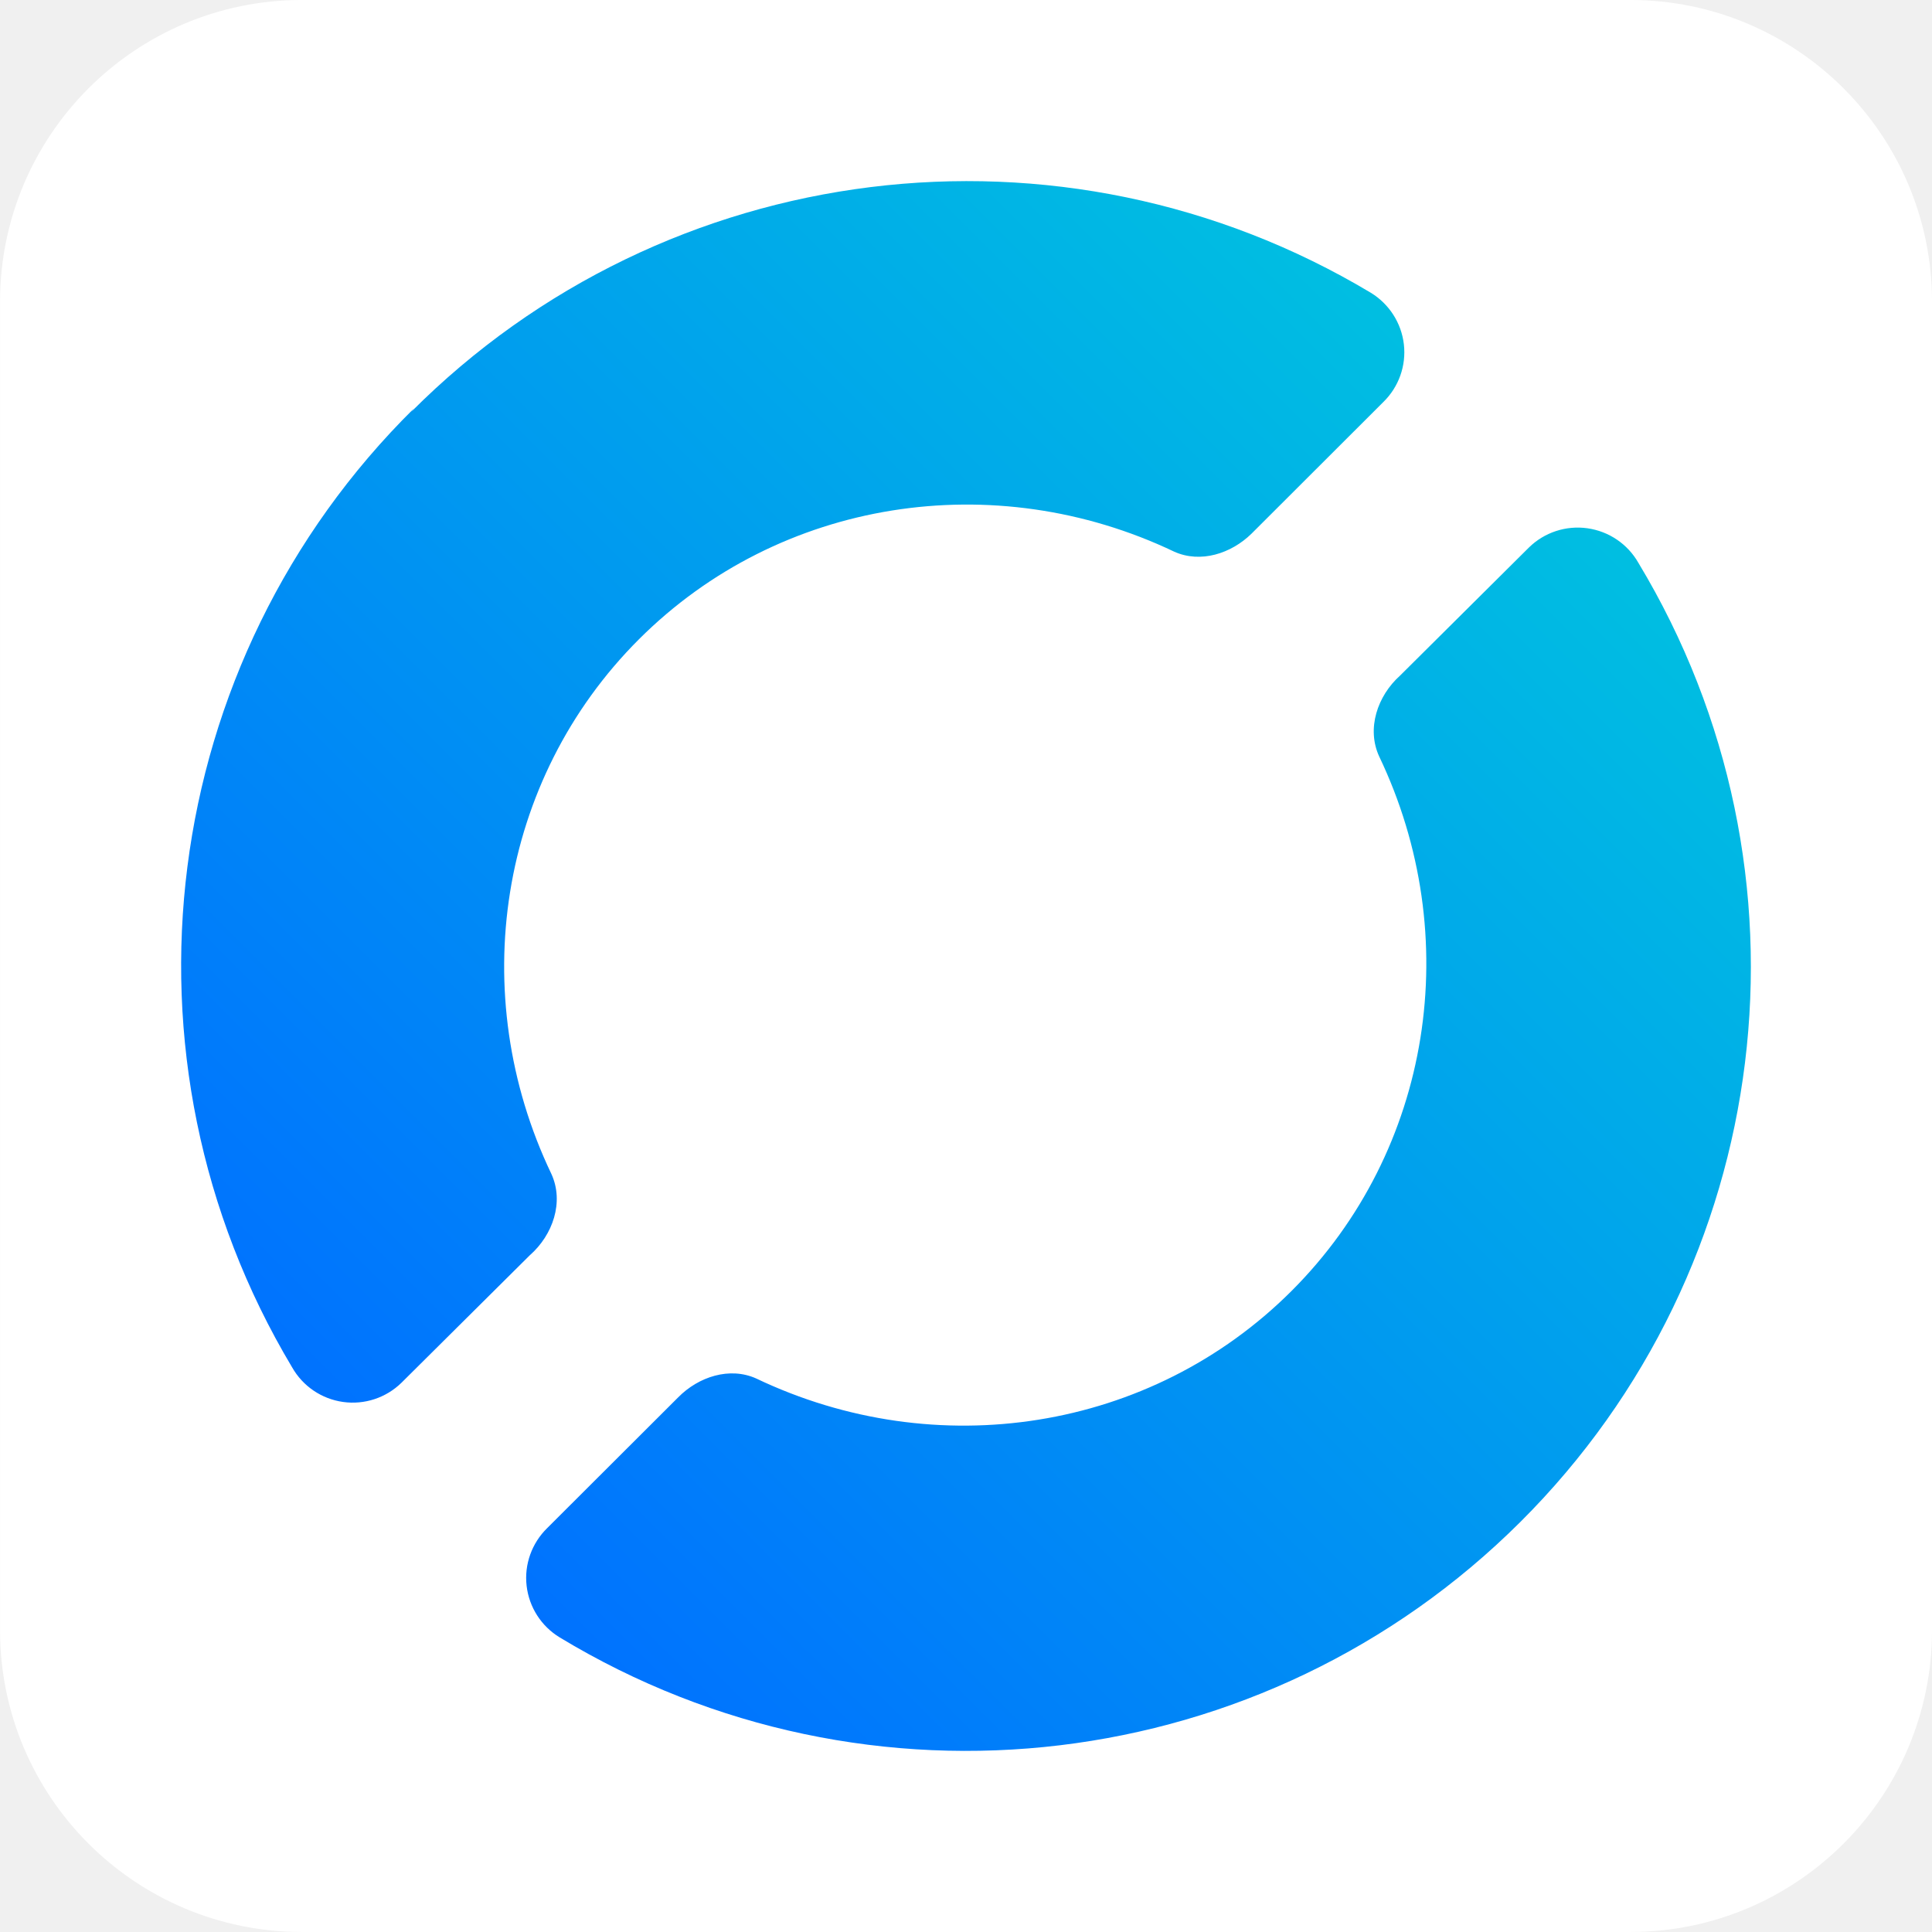
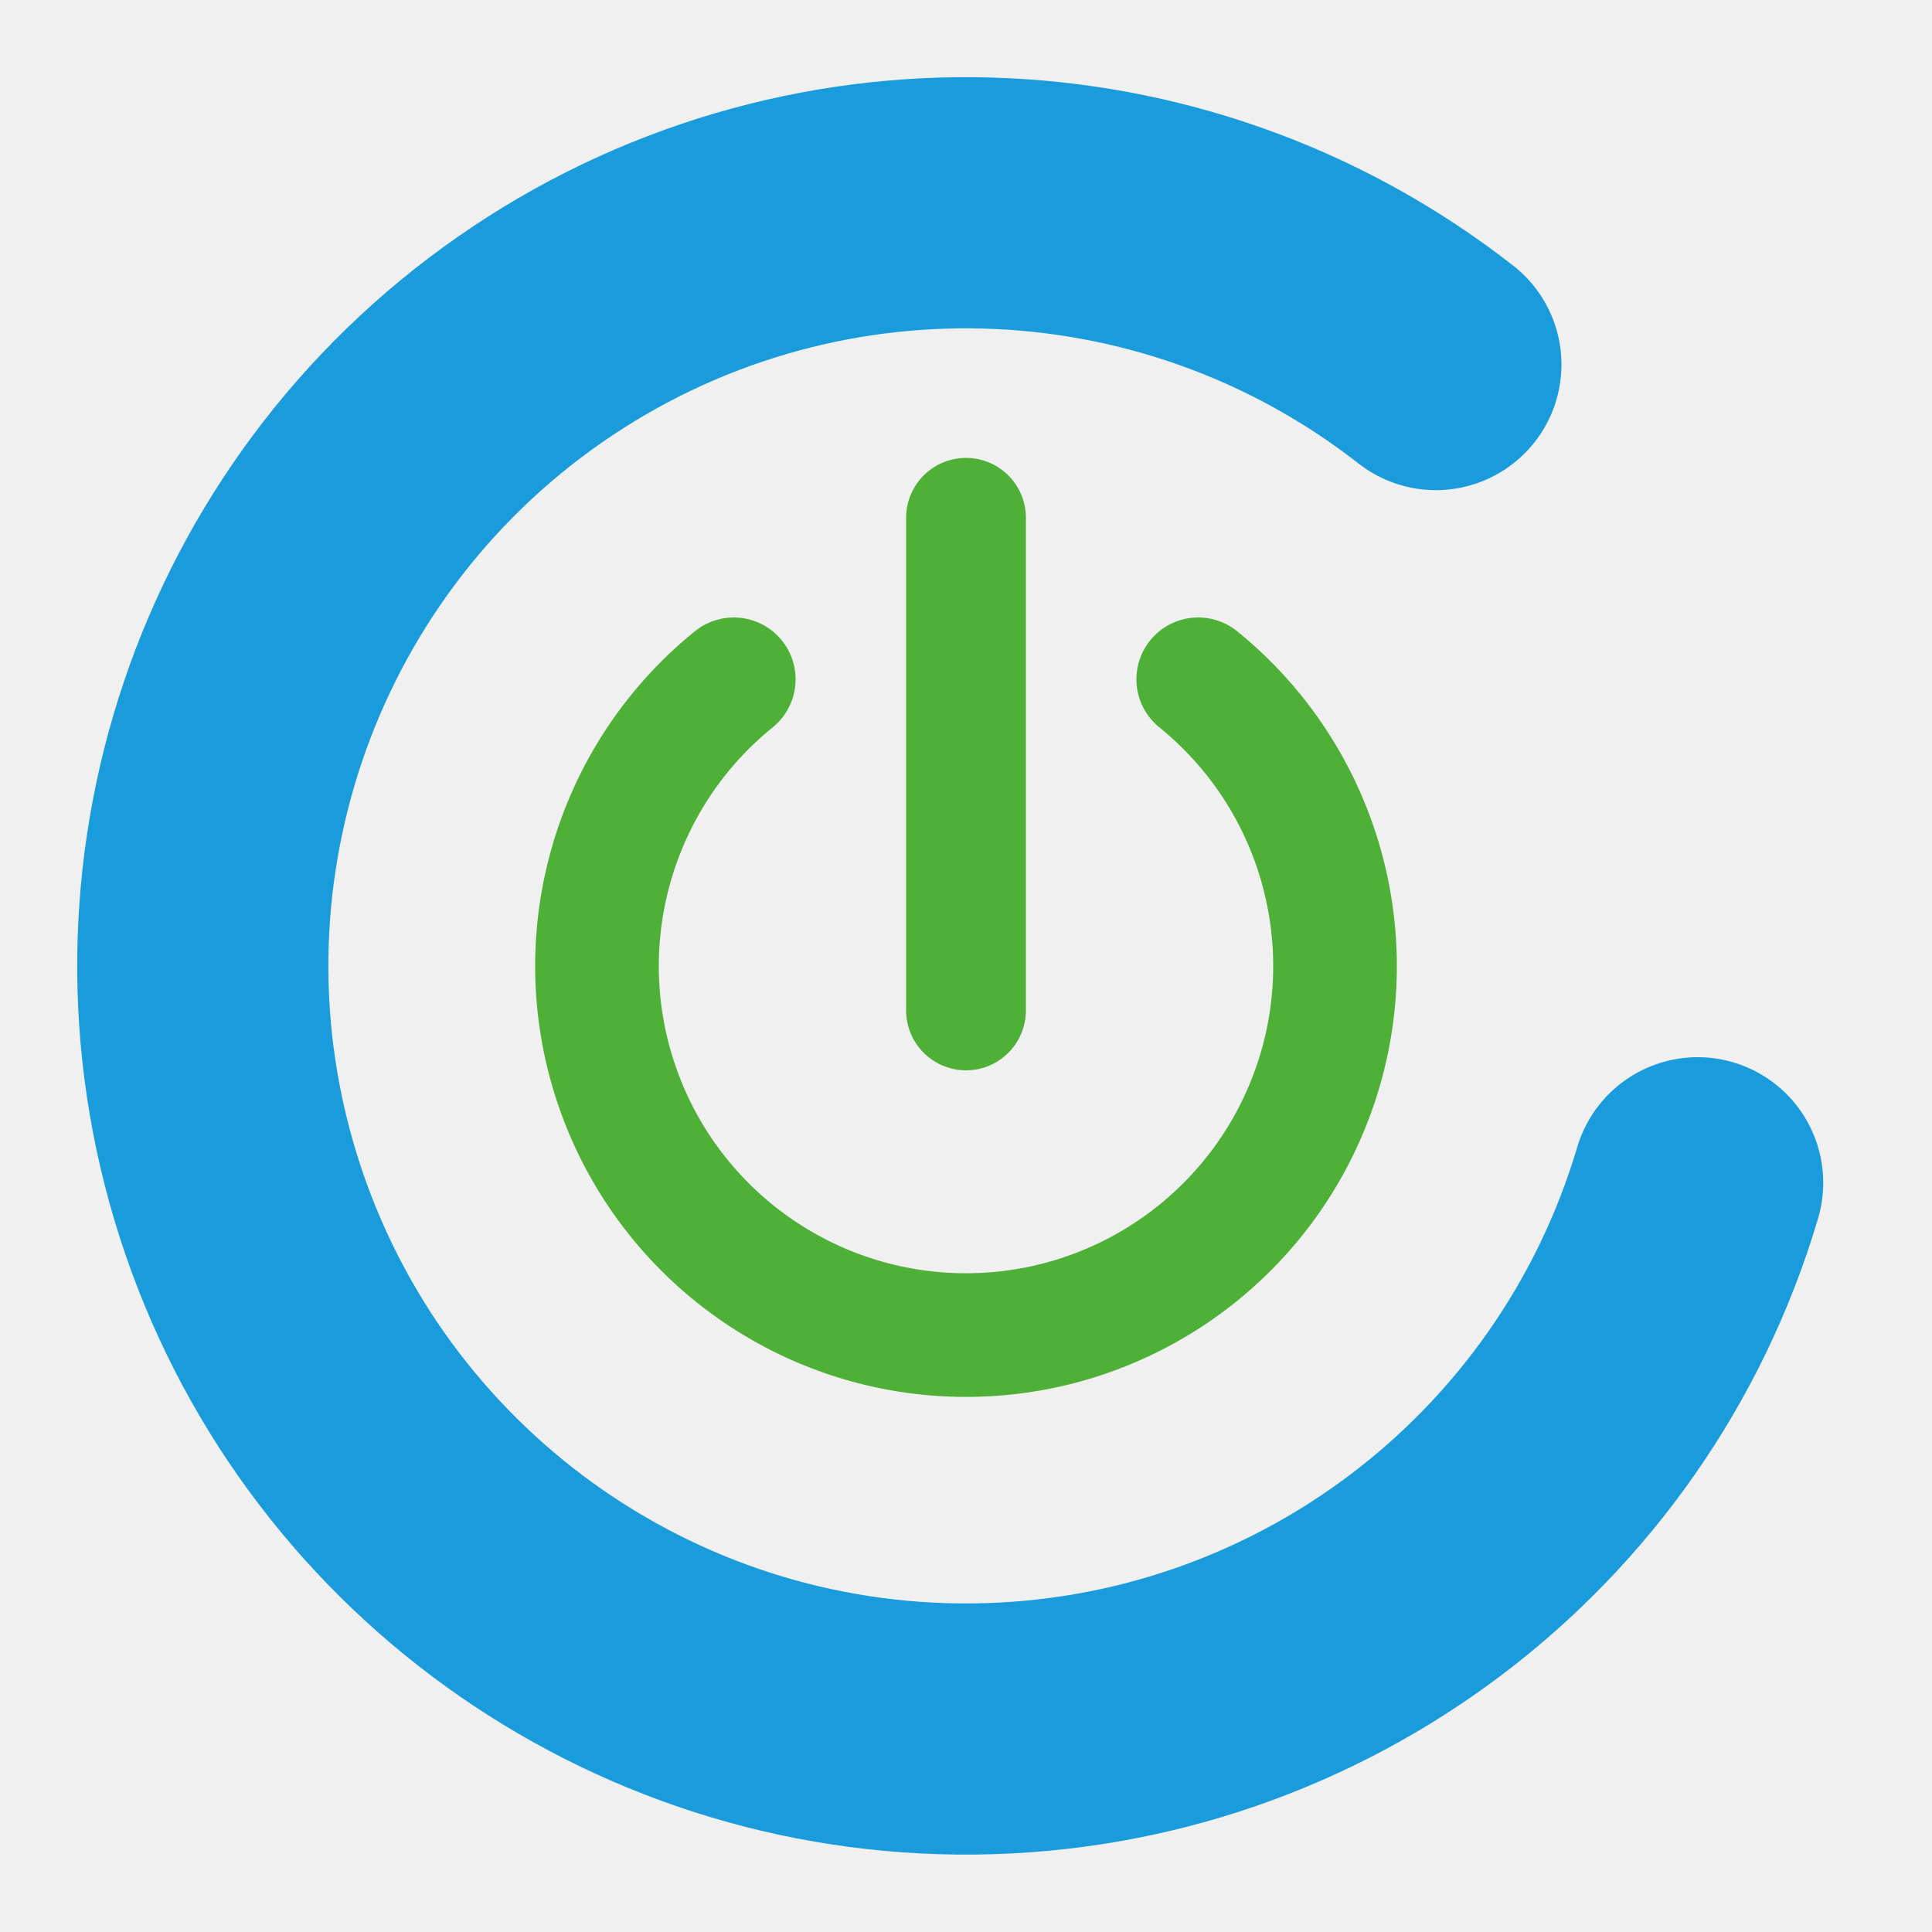
- <svg xmlns="http://www.w3.org/2000/svg" xmlns:xlink="http://www.w3.org/1999/xlink" style="isolation:isolate" viewBox="66.993 897.484 32 32" version="1.1" id="svg11" xml:space="preserve" width="32" height="32">
-   <defs id="defs15">
-     <linearGradient xlink:href="#a" id="linearGradient765" gradientUnits="userSpaceOnUse" gradientTransform="matrix(26.00048,0,0,25.99936,17.98453,891.7487)" x1="0.148" y1="0.851" x2="0.845" y2="0.154" />
-   </defs>
-   <linearGradient id="a" x1="0.148" x2="0.845" y1="0.851" y2="0.154" gradientTransform="matrix(26.301,0,0,26.331,90.67354,911.7572)" gradientUnits="userSpaceOnUse">
-     <stop offset="0" stop-color="#004ba6" id="stop4" style="stop-color:#0071ff;stop-opacity:1;" />
-     <stop offset="1" stop-color="#00bfe1" id="stop6" style="stop-color:#00bfe1;stop-opacity:1;" />
-   </linearGradient>
-   <g id="g763" transform="translate(52.0085,8.73577)">
-     <g id="g761">
-       <rect style="fill:#ffffff;fill-opacity:1;stroke:none;stroke-width:1;stroke-dasharray:none;stroke-opacity:1;paint-order:fill markers stroke" id="rect757" width="32" height="32" x="14.985" y="888.748" rx="5" ry="5" />
-       <path fill="url(#a)" d="m 40.309,897.816 -2.135,2.122 c -0.376,0.337 -0.557,0.879 -0.347,1.337 1.423,2.976 0.883,6.524 -1.451,8.856 -2.335,2.331 -5.887,2.871 -8.867,1.449 -0.439,-0.197 -0.954,-0.03 -1.292,0.313 l -2.17,2.166 c -0.255,0.25 -0.381,0.602 -0.34,0.956 0.041,0.354 0.243,0.669 0.548,0.854 5.113,3.095 11.679,2.306 15.911,-1.912 4.232,-4.216 5.039,-10.773 1.955,-15.887 -0.177,-0.311 -0.489,-0.522 -0.844,-0.572 -0.355,-0.05 -0.713,0.068 -0.968,0.318 z M 21.843,895.511 c -4.253,4.2 -5.086,10.758 -2.02,15.885 0.177,0.312 0.488,0.523 0.843,0.573 0.355,0.05 0.713,-0.068 0.969,-0.319 l 2.123,-2.109 c 0.385,-0.337 0.572,-0.885 0.359,-1.349 -1.423,-2.976 -0.884,-6.524 1.451,-8.856 2.334,-2.331 5.887,-2.871 8.866,-1.45 0.434,0.195 0.942,0.033 1.281,-0.3 l 2.182,-2.179 c 0.255,-0.249 0.381,-0.601 0.34,-0.956 -0.041,-0.353 -0.243,-0.668 -0.548,-0.854 -5.122,-3.068 -11.678,-2.255 -15.893,1.972 z" id="path759" style="fill:url(#linearGradient765);stroke-width:0.988" />
-     </g>
+ <svg xmlns="http://www.w3.org/2000/svg" viewBox="0 0 100 100" width="100" height="100">
+   <g fill="none" stroke-linecap="round">
+     <path d="M87.87 61.22A39.5 39.5 0 1 1 74.32 18.87" stroke="#1A9BDC" stroke-width="13.0" />
+     <path d="M62.02 35.16A19.1 19.1 0 1 1 37.98 35.16" stroke="#4EB037" stroke-width="6.4" />
+     <path d="M50.0 26.8V52.3" stroke="#4EB037" stroke-width="6.2" />
  </g>
</svg>
